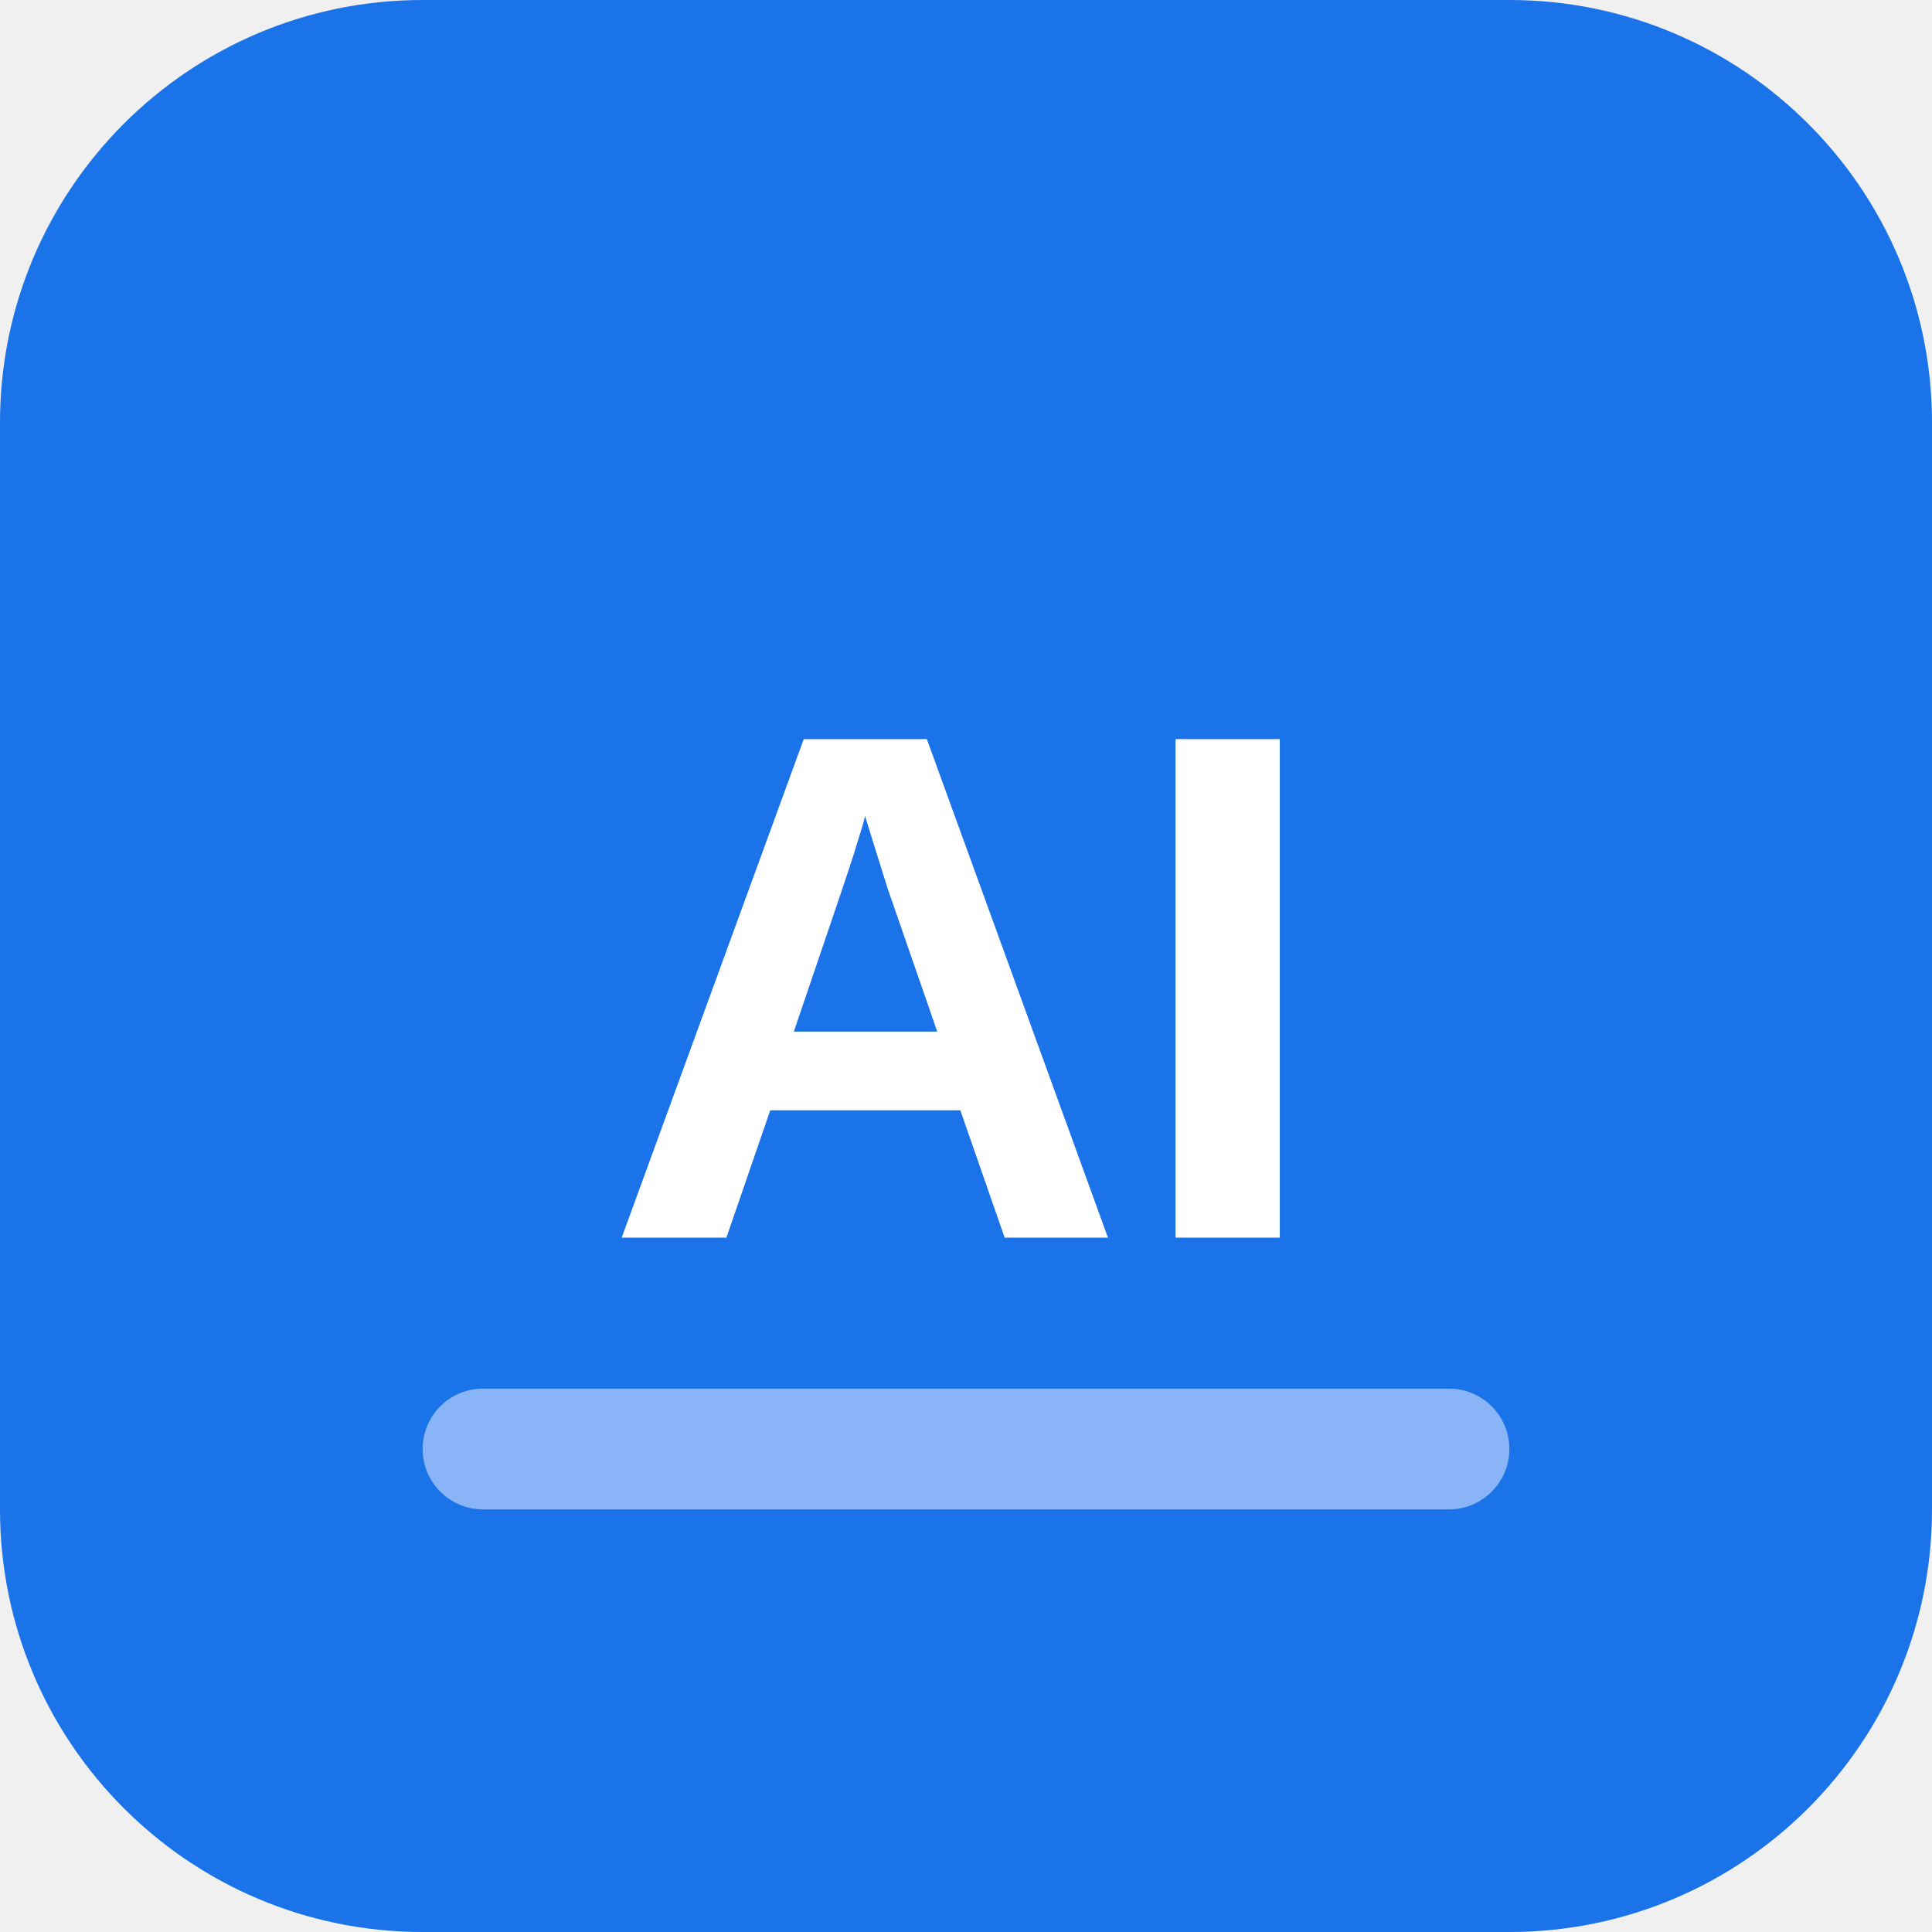
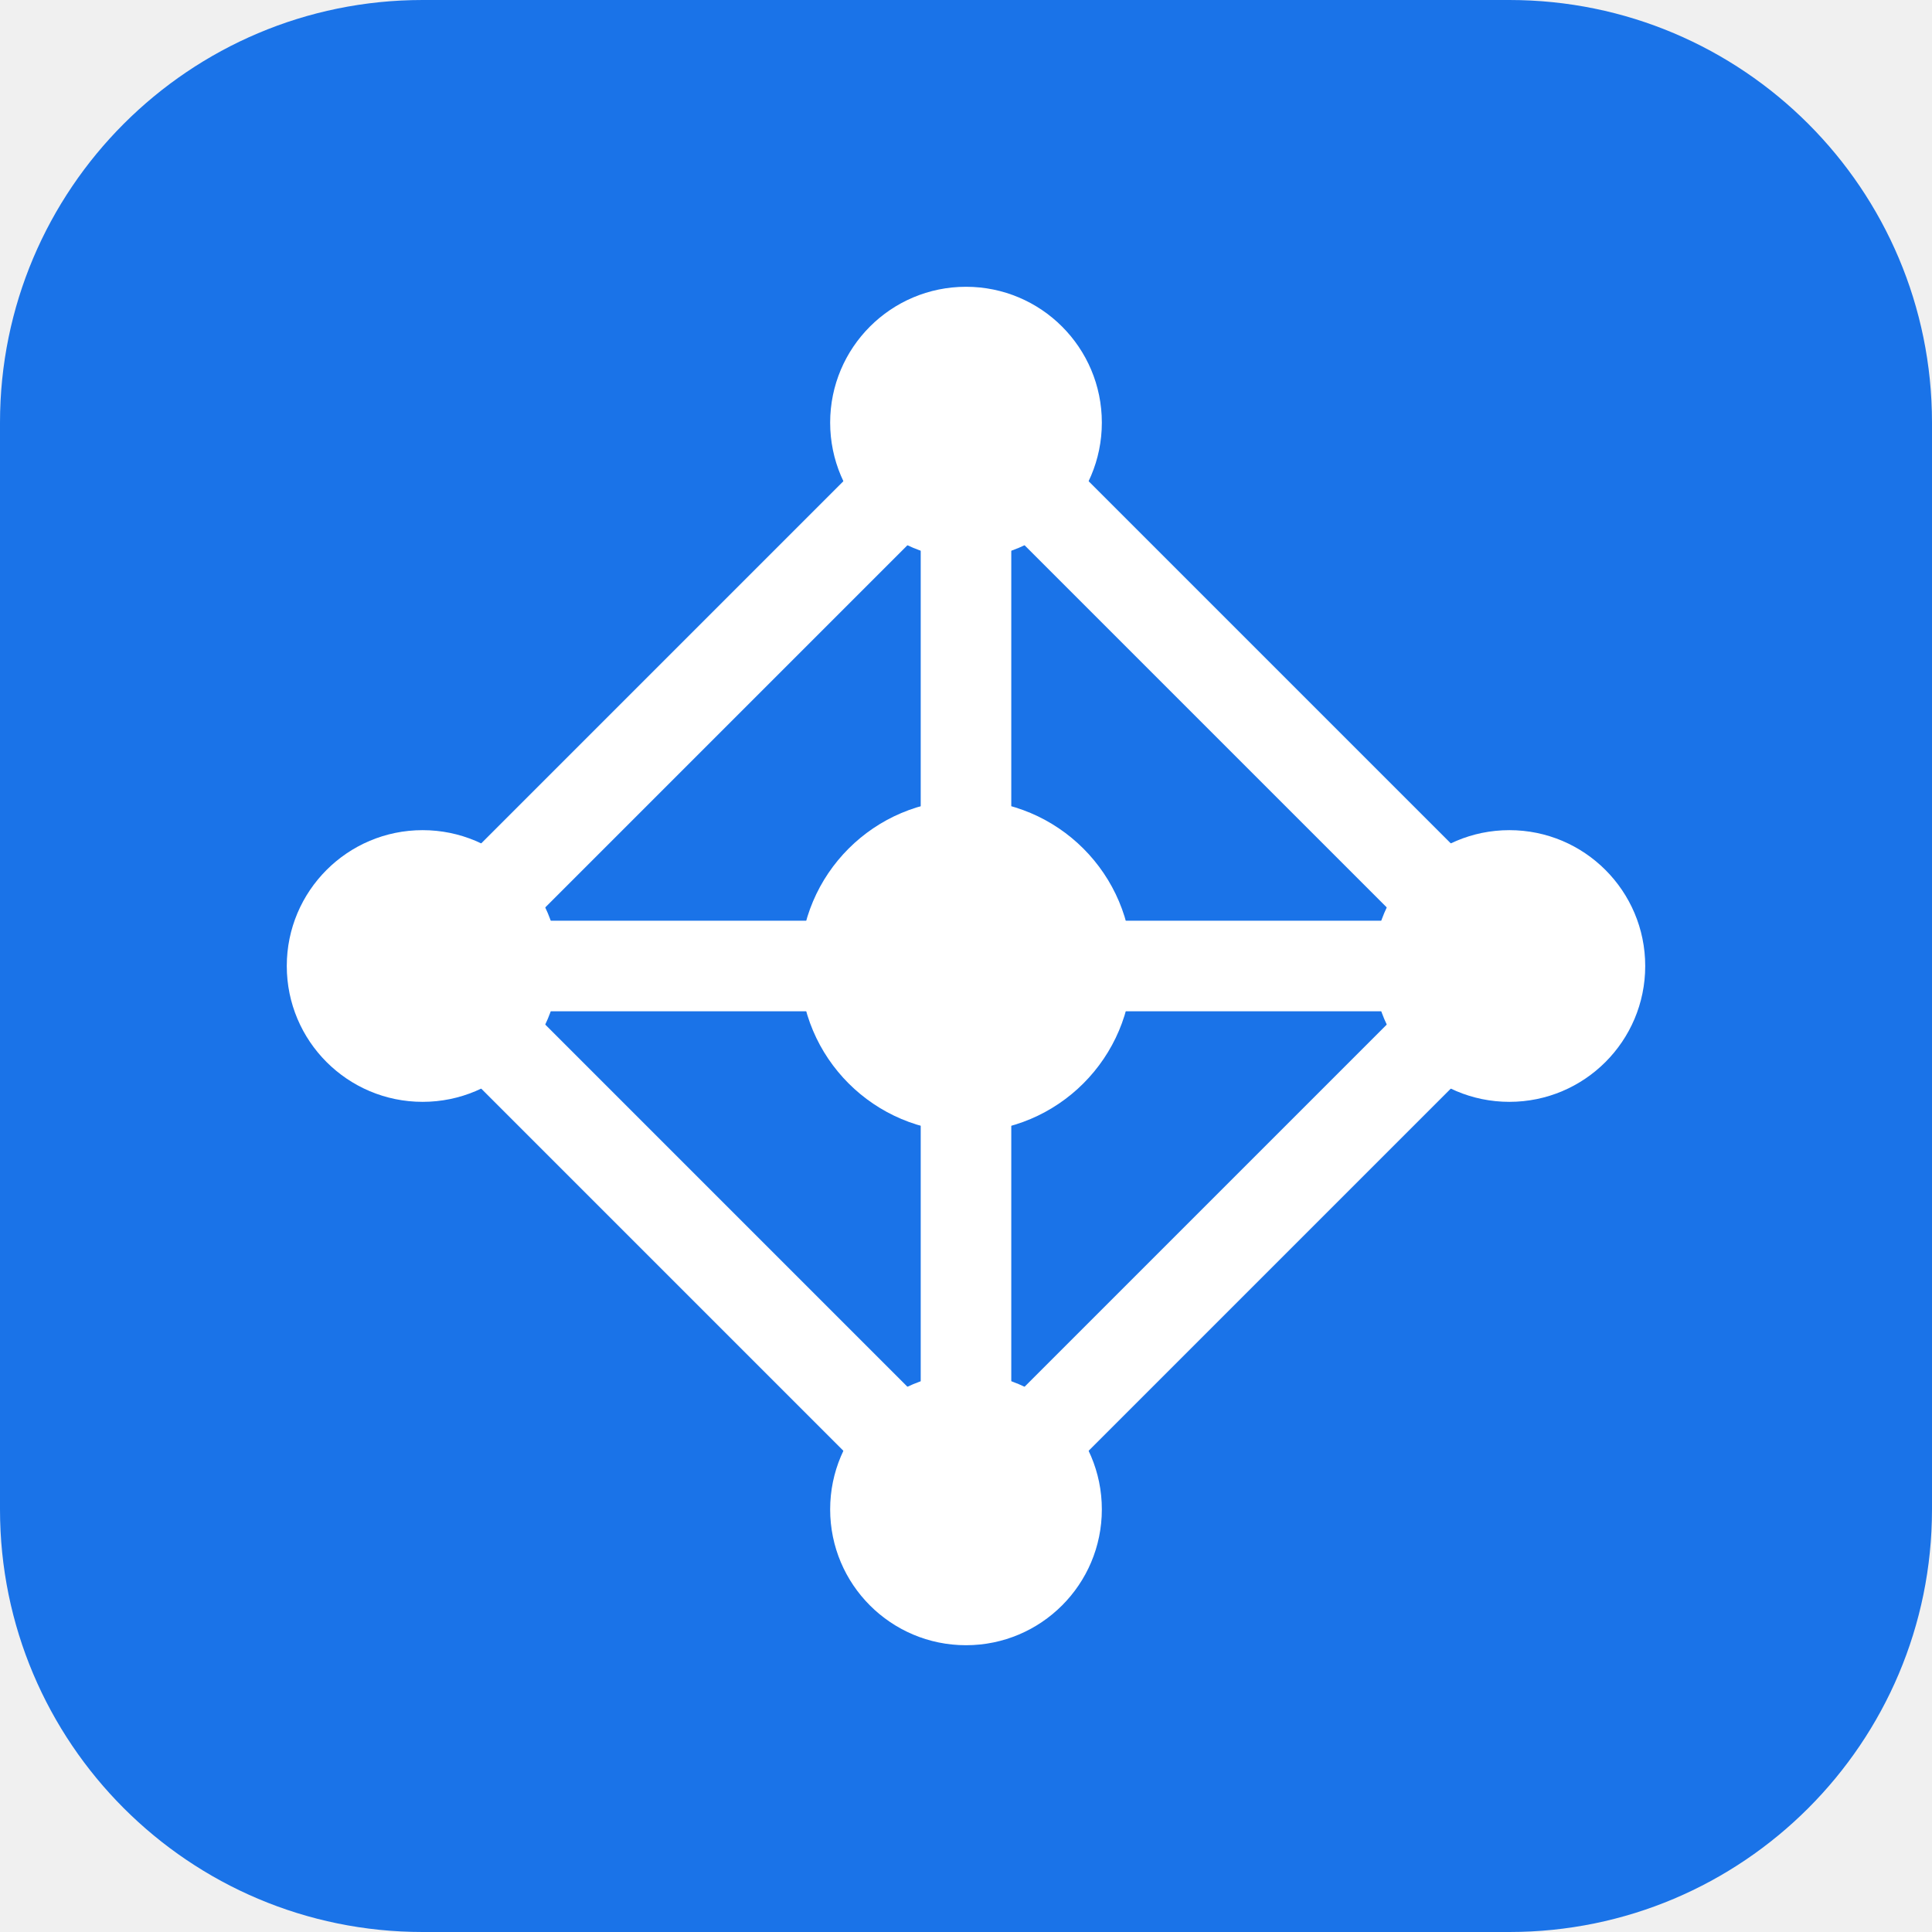
<svg xmlns="http://www.w3.org/2000/svg" viewBox="0 0 64 64">
  <rect width="64" height="64" rx="14" fill="#1a73e8" />
-   <text x="32" y="41" font-family="Arial, Helvetica, sans-serif" font-size="24" font-weight="bold" fill="#ffffff" text-anchor="middle">AI</text>
-   <rect x="14" y="46" width="36" height="4" rx="2" fill="#8ab4f8" />
+   <g fill="none" stroke="#ffffff" stroke-width="3" stroke-linecap="round">
+     <line x1="32" y1="32" x2="32" y2="14" />
+     <line x1="32" y1="32" x2="50" y2="32" />
+     <line x1="32" y1="32" x2="32" y2="50" />
+     <line x1="32" y1="32" x2="14" y2="32" />
+     <line x1="32" y1="14" x2="50" y2="32" />
+     <line x1="50" y1="32" x2="32" y2="50" />
+     <line x1="32" y1="50" x2="14" y2="32" />
+     <line x1="14" y1="32" x2="32" y2="14" />
+   </g>
+   <g fill="#ffffff">
+     <circle cx="32" cy="32" r="5.5" />
+     <circle cx="32" cy="14" r="4.5" />
+     <circle cx="50" cy="32" r="4.5" />
+     <circle cx="32" cy="50" r="4.5" />
+     <circle cx="14" cy="32" r="4.5" />
+   </g>
</svg>
